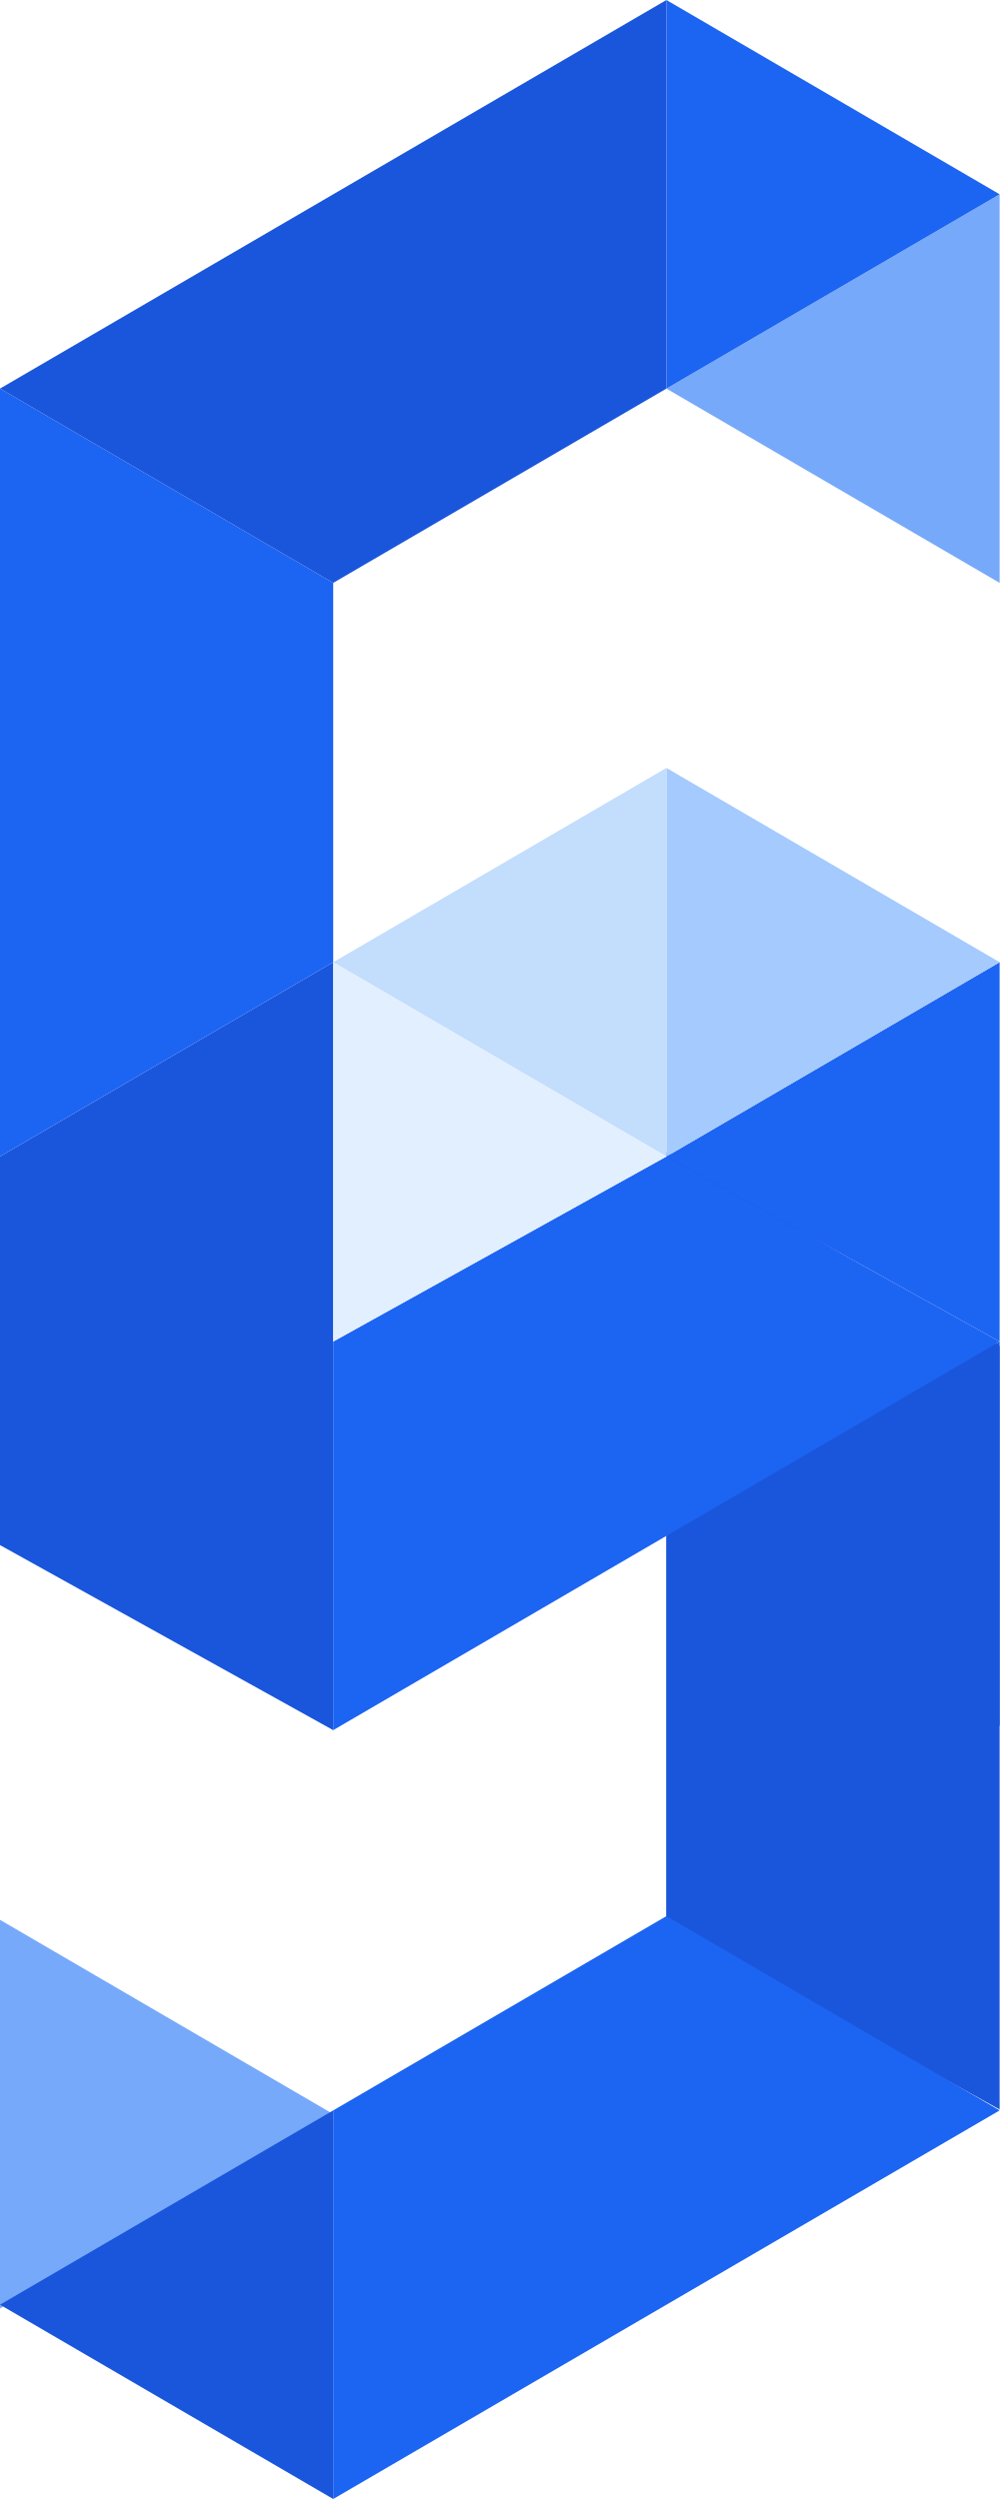
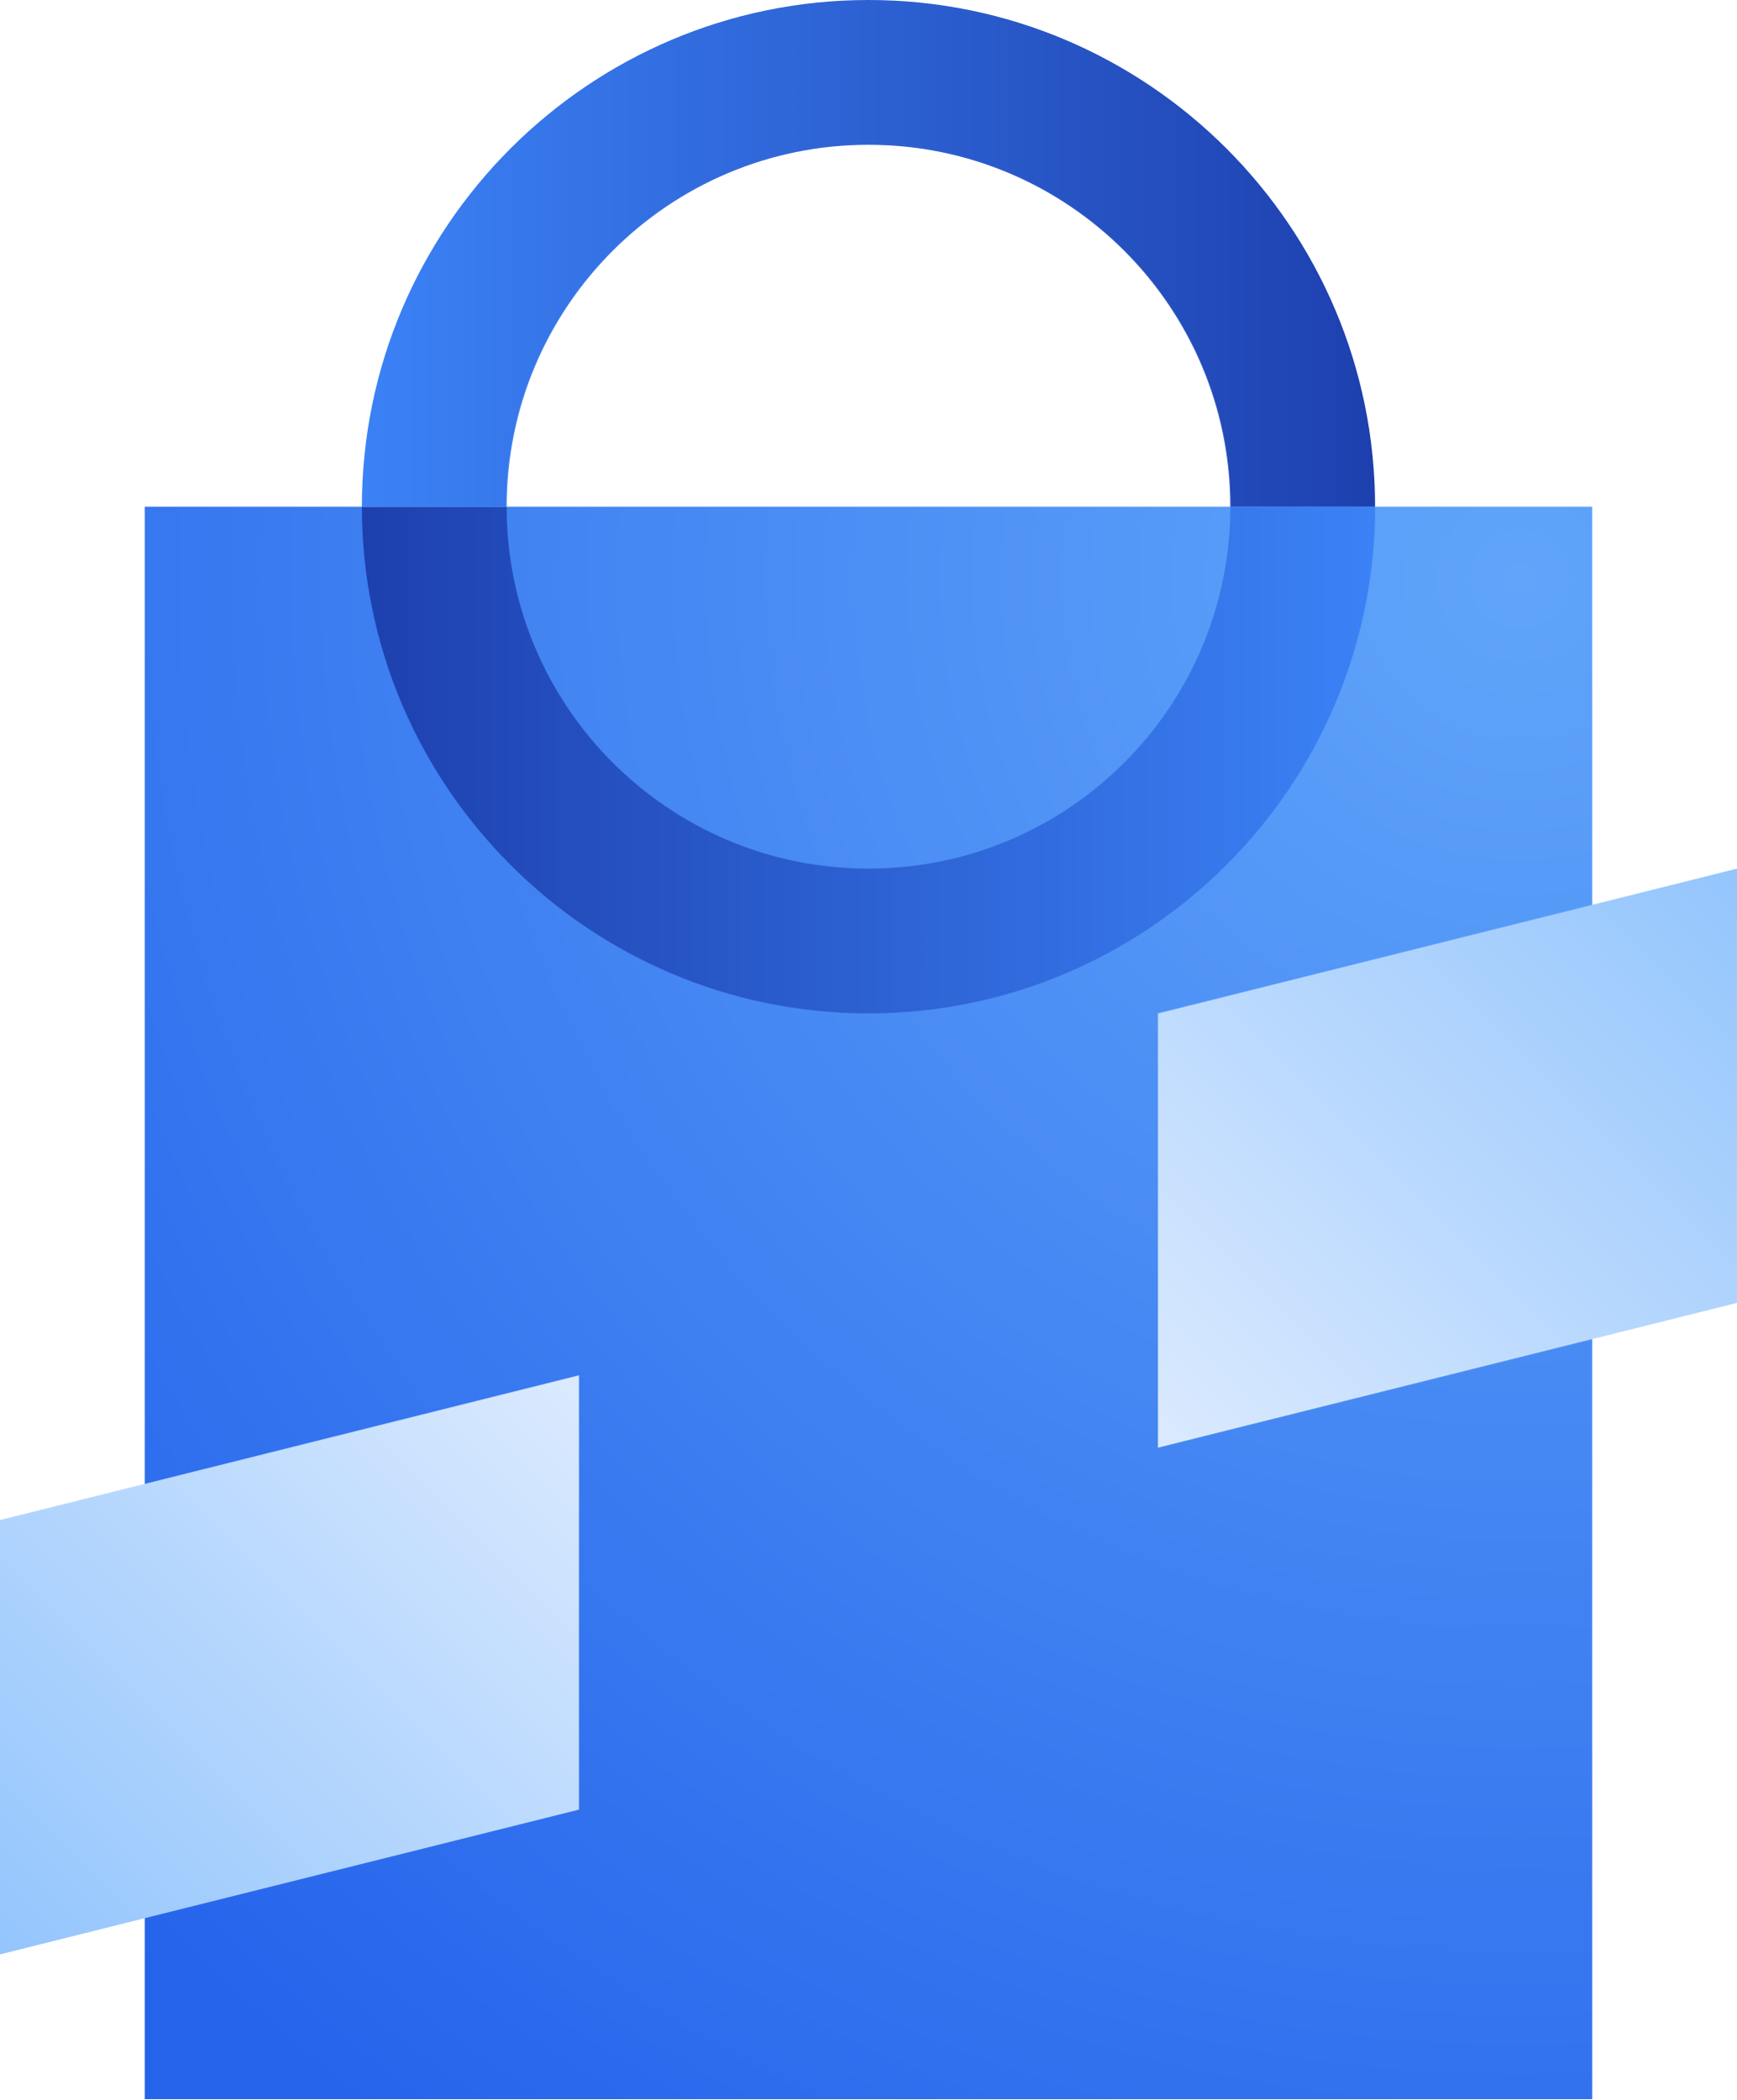
- <svg xmlns="http://www.w3.org/2000/svg" viewBox="0 0 108 270.1">
-   <path fill="#1a56db" d="M0 125v42l36 20v-83z" />
-   <path fill="#1c64f2" d="M0 125l36-21V63L0 42z" />
-   <path fill="#1a56db" d="M72 166v42l36 20v-83z" />
-   <path fill="#1a56db" d="M72 207.5l36-21v-41l-36-21z" />
-   <path fill="#1c64f2" d="M36 145v42l72-42-36-20z" />
-   <path fill="#1c64f2" d="M72 125l36 20v-41z" />
-   <path fill="#76a9fa" d="M72 42l36 21V21zM36 228.5l-36 21v-42z" />
-   <path fill="#a4cafe" d="M72 125l36-21-36-21z" />
-   <path fill="#c3ddfd" d="M36 104l36 21V83z" />
-   <path fill="#1c64f2" d="M72 0v42l36-21z" />
-   <path fill="#1a56db" d="M72 0L36 21 0 42l36 21 36-21zM36 270.1v-42l-36 21z" />
-   <path fill="#1c64f2" d="M36 270.1l36-21 36-21-36-21-36 21z" />
-   <path fill="#e1effe" d="M36 104l36 21-36 20z" />
+ <svg xmlns="http://www.w3.org/2000/svg" height="145" viewBox="0 0 120 145" width="120">
+   <radialGradient id="a" cx="105" cy="40" gradientUnits="userSpaceOnUse" r="135">
+     <stop offset="0" stop-color="#60a5fa" />
+     <stop offset="1" stop-color="#2563eb" />
+   </radialGradient>
+   <path fill="url(#a)" d="M10 35h100v110h-100z" />
+   <linearGradient id="b" gradientUnits="userSpaceOnUse" x1="80" x2="120" y1="100" y2="60">
+     <stop offset="0" stop-color="#dbeafe" />
+     <stop offset="1" stop-color="#93c5fd" />
+   </linearGradient>
+   <path fill="url(#b)" d="M120 90l-40 10v-30l40-10z" />
+   <linearGradient id="c" gradientUnits="userSpaceOnUse" x2="40" y1="135" y2="95">
+     <stop offset="0" stop-color="#93c5fd" />
+     <stop offset="1" stop-color="#dbeafe" />
+   </linearGradient>
+   <path fill="url(#c)" d="M40 125l-40 10v-30l40-10z" />
+   <linearGradient id="d" gradientUnits="userSpaceOnUse" x1="25" x2="95" y1="52.5" y2="52.5">
+     <stop offset="0" stop-color="#1e40af" />
+     <stop offset="1" stop-color="#3b82f6" />
+   </linearGradient>
+   <path fill="url(#d)" d="M60 60c-13.8 0-25-11.2-25-25h-10c0 19.3 15.7 35 35 35s35-15.7 35-35h-10c0 13.8-11.2 25-25 25z" />
+   <linearGradient id="e" gradientUnits="userSpaceOnUse" x1="25" x2="95" y1="17.5" y2="17.5">
+     <stop offset="0" stop-color="#3b82f6" />
+     <stop offset="1" stop-color="#1e40af" />
+   </linearGradient>
+   <path fill="url(#e)" d="M60 10c13.8 0 25 11.2 25 25h10c0-19.3-15.7-35-35-35s-35 15.7-35 35h10c0-13.8 11.2-25 25-25z" />
</svg>
